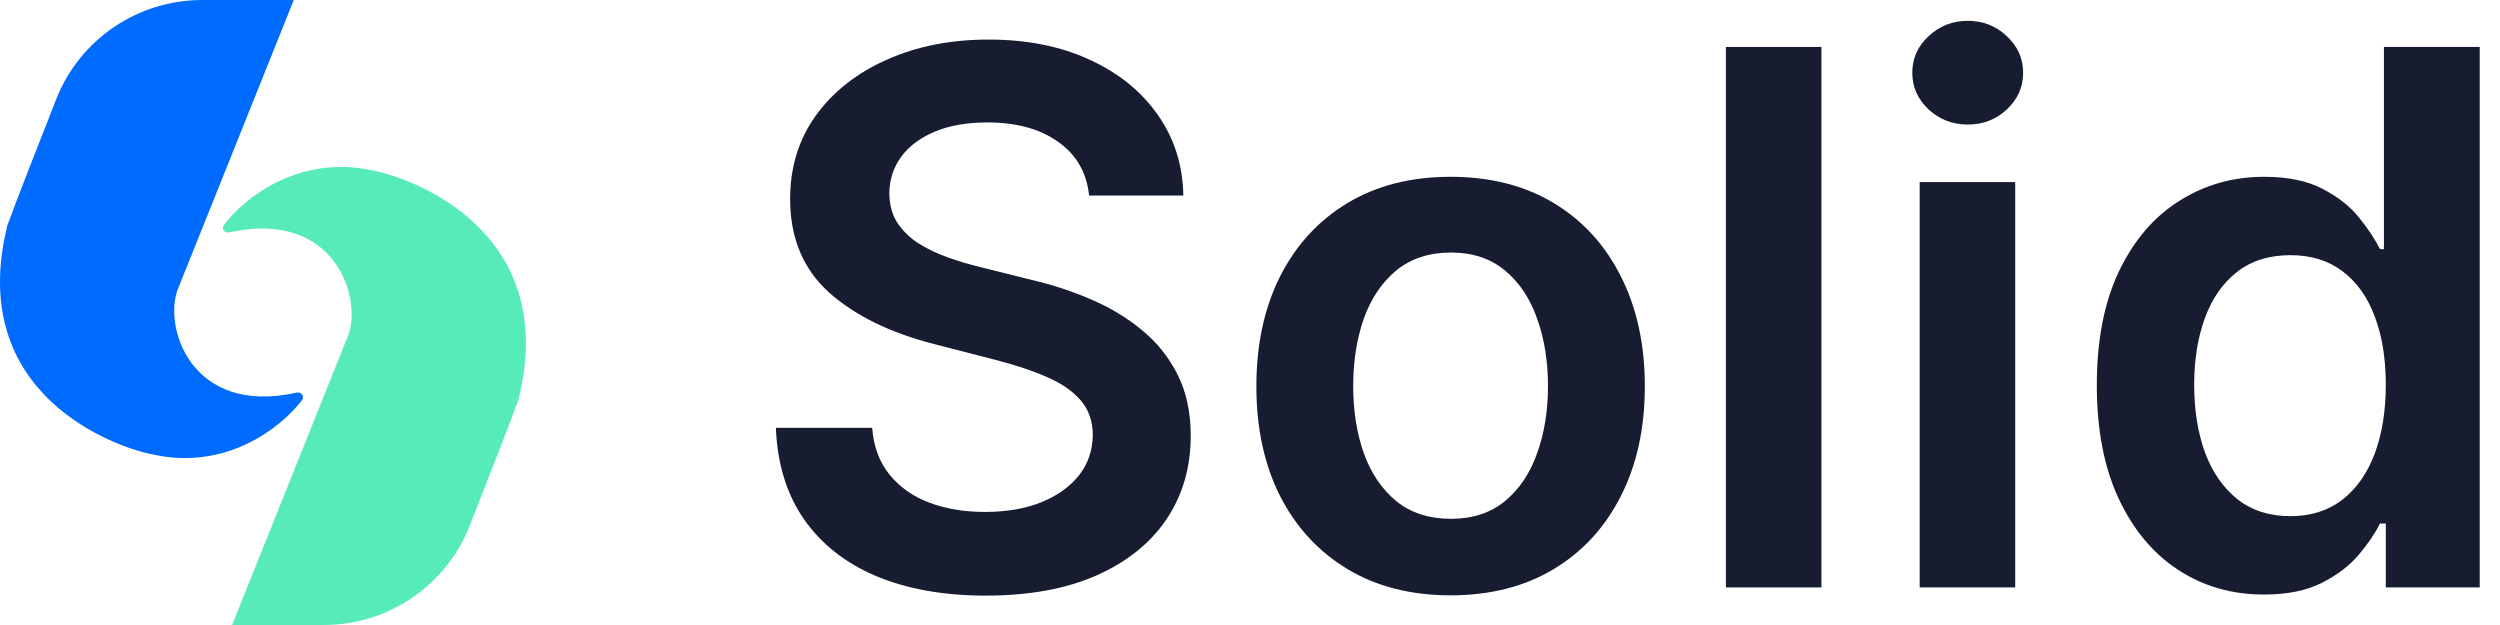
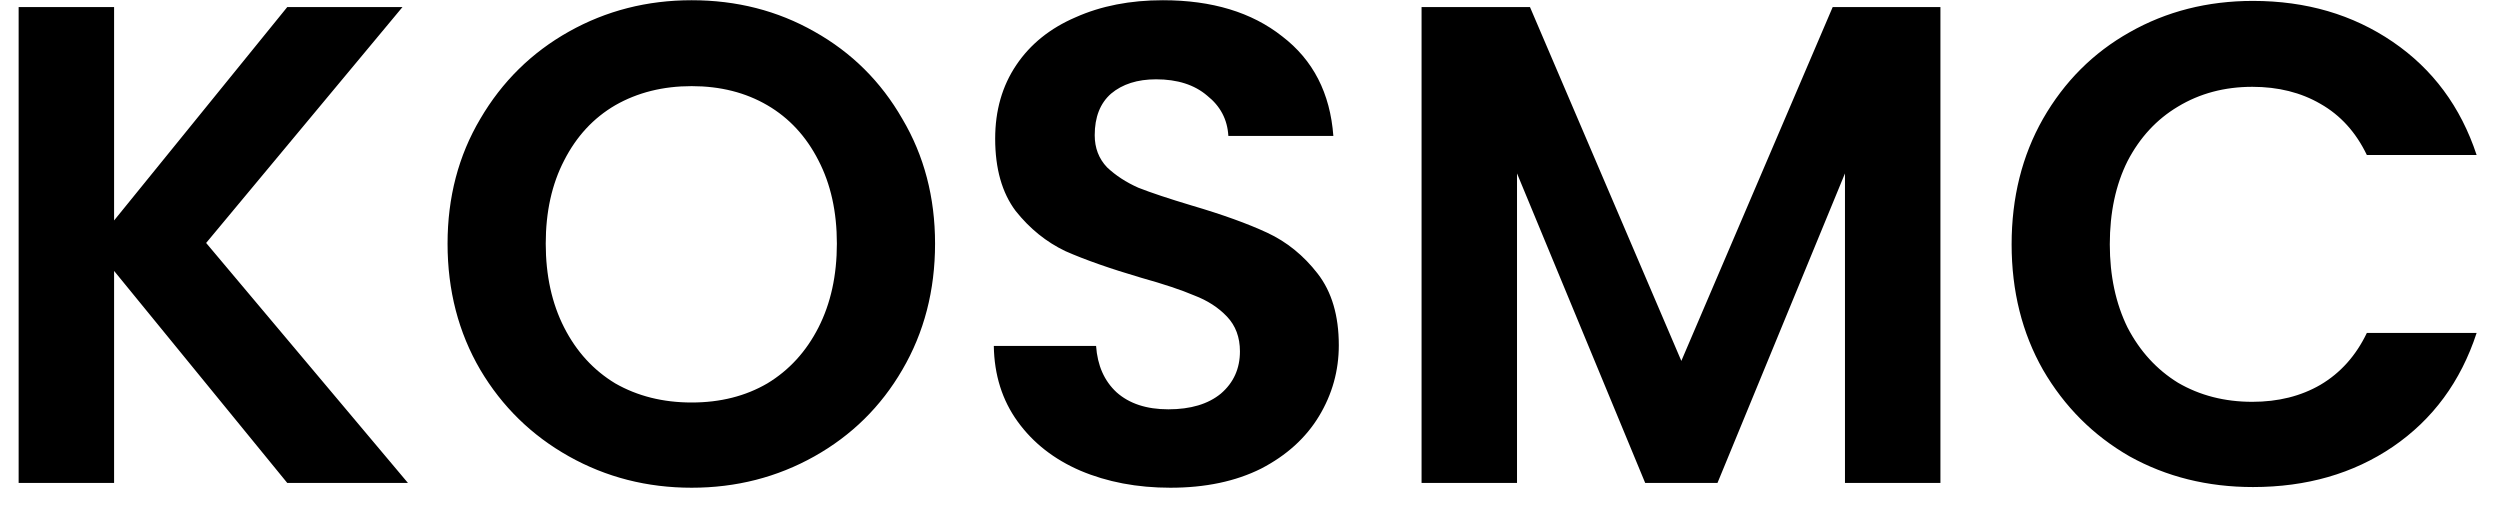
- <svg xmlns="http://www.w3.org/2000/svg" width="120" height="30" viewBox="0 0 120 30" fill="none">
-   <path d="M52.278 9.386C52.16 8.279 51.661 7.418 50.783 6.802C49.913 6.185 48.782 5.877 47.388 5.877C46.409 5.877 45.569 6.025 44.868 6.32C44.167 6.616 43.63 7.017 43.259 7.524C42.887 8.03 42.697 8.609 42.689 9.259C42.689 9.799 42.811 10.268 43.056 10.665C43.31 11.062 43.652 11.4 44.082 11.678C44.513 11.949 44.99 12.177 45.514 12.362C46.037 12.548 46.565 12.704 47.097 12.831L49.529 13.439C50.509 13.667 51.45 13.975 52.354 14.364C53.266 14.752 54.081 15.242 54.799 15.833C55.525 16.424 56.099 17.138 56.521 17.974C56.944 18.81 57.155 19.79 57.155 20.913C57.155 22.433 56.766 23.771 55.989 24.928C55.212 26.077 54.089 26.976 52.62 27.626C51.159 28.268 49.39 28.589 47.312 28.589C45.294 28.589 43.542 28.276 42.056 27.652C40.578 27.027 39.421 26.115 38.585 24.916C37.757 23.716 37.31 22.255 37.242 20.533H41.865C41.933 21.436 42.212 22.188 42.702 22.787C43.191 23.387 43.829 23.835 44.614 24.13C45.408 24.426 46.295 24.573 47.274 24.573C48.296 24.573 49.191 24.422 49.96 24.117C50.737 23.805 51.345 23.374 51.784 22.826C52.223 22.268 52.447 21.618 52.455 20.875C52.447 20.199 52.248 19.642 51.86 19.203C51.471 18.755 50.927 18.384 50.226 18.088C49.533 17.784 48.723 17.514 47.794 17.277L44.842 16.517C42.706 15.968 41.017 15.136 39.775 14.022C38.542 12.899 37.926 11.408 37.926 9.55C37.926 8.022 38.34 6.683 39.167 5.535C40.003 4.386 41.139 3.495 42.575 2.862C44.011 2.22 45.636 1.899 47.452 1.899C49.293 1.899 50.906 2.22 52.291 2.862C53.684 3.495 54.778 4.378 55.571 5.509C56.365 6.633 56.775 7.925 56.8 9.386H52.278Z" fill="#181C31" />
-   <path d="M69.629 28.576C67.729 28.576 66.082 28.158 64.689 27.322C63.295 26.486 62.214 25.317 61.446 23.814C60.686 22.31 60.306 20.554 60.306 18.544C60.306 16.534 60.686 14.773 61.446 13.262C62.214 11.75 63.295 10.576 64.689 9.74C66.082 8.904 67.729 8.486 69.629 8.486C71.529 8.486 73.175 8.904 74.569 9.74C75.962 10.576 77.039 11.75 77.799 13.262C78.567 14.773 78.952 16.534 78.952 18.544C78.952 20.554 78.567 22.31 77.799 23.814C77.039 25.317 75.962 26.486 74.569 27.322C73.175 28.158 71.529 28.576 69.629 28.576ZM69.654 24.903C70.684 24.903 71.546 24.62 72.238 24.054C72.931 23.48 73.446 22.711 73.784 21.749C74.13 20.786 74.303 19.714 74.303 18.531C74.303 17.341 74.13 16.264 73.784 15.301C73.446 14.33 72.931 13.557 72.238 12.983C71.546 12.409 70.684 12.122 69.654 12.122C68.598 12.122 67.72 12.409 67.019 12.983C66.327 13.557 65.807 14.33 65.461 15.301C65.123 16.264 64.954 17.341 64.954 18.531C64.954 19.714 65.123 20.786 65.461 21.749C65.807 22.711 66.327 23.48 67.019 24.054C67.72 24.62 68.598 24.903 69.654 24.903Z" fill="#181C31" />
-   <path d="M87.429 2.254V28.196H82.844V2.254H87.429Z" fill="#181C31" />
-   <path d="M92.144 28.196V8.74H96.73V28.196H92.144ZM94.45 5.978C93.724 5.978 93.099 5.737 92.575 5.256C92.052 4.766 91.79 4.179 91.79 3.495C91.79 2.803 92.052 2.216 92.575 1.735C93.099 1.245 93.724 1 94.45 1C95.185 1 95.809 1.245 96.325 1.735C96.848 2.216 97.11 2.803 97.11 3.495C97.11 4.179 96.848 4.766 96.325 5.256C95.809 5.737 95.185 5.978 94.45 5.978Z" fill="#181C31" />
-   <path d="M108.666 28.538C107.137 28.538 105.769 28.146 104.561 27.36C103.354 26.575 102.4 25.435 101.699 23.94C100.998 22.445 100.647 20.63 100.647 18.493C100.647 16.331 101.002 14.507 101.711 13.021C102.429 11.526 103.396 10.399 104.612 9.639C105.828 8.871 107.184 8.486 108.678 8.486C109.818 8.486 110.756 8.681 111.49 9.069C112.225 9.449 112.808 9.909 113.238 10.45C113.669 10.982 114.003 11.484 114.239 11.957H114.429V2.254H119.027V28.196H114.518V25.131H114.239C114.003 25.604 113.661 26.106 113.213 26.638C112.765 27.162 112.174 27.609 111.44 27.981C110.705 28.352 109.78 28.538 108.666 28.538ZM109.945 24.776C110.916 24.776 111.744 24.514 112.428 23.991C113.112 23.459 113.631 22.72 113.986 21.774C114.34 20.828 114.518 19.726 114.518 18.468C114.518 17.21 114.34 16.116 113.986 15.187C113.64 14.258 113.124 13.536 112.44 13.021C111.765 12.506 110.933 12.248 109.945 12.248C108.923 12.248 108.07 12.514 107.386 13.046C106.702 13.579 106.187 14.313 105.841 15.251C105.495 16.188 105.321 17.26 105.321 18.468C105.321 19.684 105.495 20.769 105.841 21.723C106.195 22.669 106.715 23.417 107.399 23.965C108.091 24.506 108.94 24.776 109.945 24.776Z" fill="#181C31" />
-   <path d="M14.102 0H9.707C6.616 0 3.835 1.881 2.701 4.755C1.758 7.145 0.8 9.599 0.355 10.815C-1.673 18.959 5.567 21.499 7.391 21.825C10.832 22.572 13.475 20.565 14.498 19.201C14.634 19.019 14.459 18.797 14.236 18.846C9.092 19.986 7.801 15.571 8.564 13.812L14.102 0Z" fill="#006BFF" />
-   <path d="M11.14 30L15.536 30C18.626 30 21.407 28.119 22.541 25.245C23.484 22.855 24.442 20.401 24.887 19.185C26.915 11.041 19.675 8.501 17.851 8.175C14.41 7.428 11.767 9.435 10.745 10.799C10.608 10.981 10.783 11.203 11.006 11.154C16.15 10.014 17.441 14.429 16.678 16.188L11.14 30Z" fill="#57EBB9" />
+ <svg xmlns="http://www.w3.org/2000/svg" width="88" height="18" viewBox="0 0 88 18" fill="none">
+   <path d="M10.112 17L4.016 9.536V17H0.656V0.248H4.016V7.76L10.112 0.248H14.168L7.256 8.552L14.36 17H10.112ZM24.346 17.168C22.778 17.168 21.338 16.8 20.026 16.064C18.714 15.328 17.674 14.312 16.906 13.016C16.138 11.704 15.754 10.224 15.754 8.576C15.754 6.944 16.138 5.48 16.906 4.184C17.674 2.872 18.714 1.848 20.026 1.112C21.338 0.376 22.778 0.008 24.346 0.008C25.93 0.008 27.37 0.376 28.666 1.112C29.978 1.848 31.01 2.872 31.762 4.184C32.53 5.48 32.914 6.944 32.914 8.576C32.914 10.224 32.53 11.704 31.762 13.016C31.01 14.312 29.978 15.328 28.666 16.064C27.354 16.8 25.914 17.168 24.346 17.168ZM24.346 14.168C25.354 14.168 26.242 13.944 27.01 13.496C27.778 13.032 28.378 12.376 28.81 11.528C29.242 10.68 29.458 9.696 29.458 8.576C29.458 7.456 29.242 6.48 28.81 5.648C28.378 4.8 27.778 4.152 27.01 3.704C26.242 3.256 25.354 3.032 24.346 3.032C23.338 3.032 22.442 3.256 21.658 3.704C20.89 4.152 20.29 4.8 19.858 5.648C19.426 6.48 19.21 7.456 19.21 8.576C19.21 9.696 19.426 10.68 19.858 11.528C20.29 12.376 20.89 13.032 21.658 13.496C22.442 13.944 23.338 14.168 24.346 14.168ZM41.198 17.168C40.03 17.168 38.974 16.968 38.03 16.568C37.102 16.168 36.366 15.592 35.822 14.84C35.278 14.088 34.998 13.2 34.982 12.176H38.582C38.63 12.864 38.87 13.408 39.302 13.808C39.75 14.208 40.358 14.408 41.126 14.408C41.91 14.408 42.526 14.224 42.974 13.856C43.422 13.472 43.646 12.976 43.646 12.368C43.646 11.872 43.494 11.464 43.19 11.144C42.886 10.824 42.502 10.576 42.038 10.4C41.59 10.208 40.966 10 40.166 9.776C39.078 9.456 38.19 9.144 37.502 8.84C36.83 8.52 36.246 8.048 35.75 7.424C35.27 6.784 35.03 5.936 35.03 4.88C35.03 3.888 35.278 3.024 35.774 2.288C36.27 1.552 36.966 0.992 37.862 0.608C38.758 0.208 39.782 0.008 40.934 0.008C42.662 0.008 44.062 0.432 45.134 1.28C46.222 2.112 46.822 3.28 46.934 4.784H43.238C43.206 4.208 42.958 3.736 42.494 3.368C42.046 2.984 41.446 2.792 40.694 2.792C40.038 2.792 39.51 2.96 39.11 3.296C38.726 3.632 38.534 4.12 38.534 4.76C38.534 5.208 38.678 5.584 38.966 5.888C39.27 6.176 39.638 6.416 40.07 6.608C40.518 6.784 41.142 6.992 41.942 7.232C43.03 7.552 43.918 7.872 44.606 8.192C45.294 8.512 45.886 8.992 46.382 9.632C46.878 10.272 47.126 11.112 47.126 12.152C47.126 13.048 46.894 13.88 46.43 14.648C45.966 15.416 45.286 16.032 44.39 16.496C43.494 16.944 42.43 17.168 41.198 17.168ZM68.303 0.248V17H64.943V6.104L60.455 17H57.911L53.399 6.104V17H50.039V0.248H53.855L59.183 12.704L64.511 0.248H68.303ZM70.809 8.6C70.809 6.952 71.177 5.48 71.913 4.184C72.665 2.872 73.681 1.856 74.961 1.136C76.257 0.4 77.705 0.032 79.305 0.032C81.177 0.032 82.817 0.512 84.225 1.472C85.633 2.432 86.617 3.76 87.177 5.456H83.313C82.929 4.656 82.385 4.056 81.681 3.656C80.993 3.256 80.193 3.056 79.281 3.056C78.305 3.056 77.433 3.288 76.665 3.752C75.913 4.2 75.321 4.84 74.889 5.672C74.473 6.504 74.265 7.48 74.265 8.6C74.265 9.704 74.473 10.68 74.889 11.528C75.321 12.36 75.913 13.008 76.665 13.472C77.433 13.92 78.305 14.144 79.281 14.144C80.193 14.144 80.993 13.944 81.681 13.544C82.385 13.128 82.929 12.52 83.313 11.72H87.177C86.617 13.432 85.633 14.768 84.225 15.728C82.833 16.672 81.193 17.144 79.305 17.144C77.705 17.144 76.257 16.784 74.961 16.064C73.681 15.328 72.665 14.312 71.913 13.016C71.177 11.72 70.809 10.248 70.809 8.6Z" fill="black" />
</svg>
